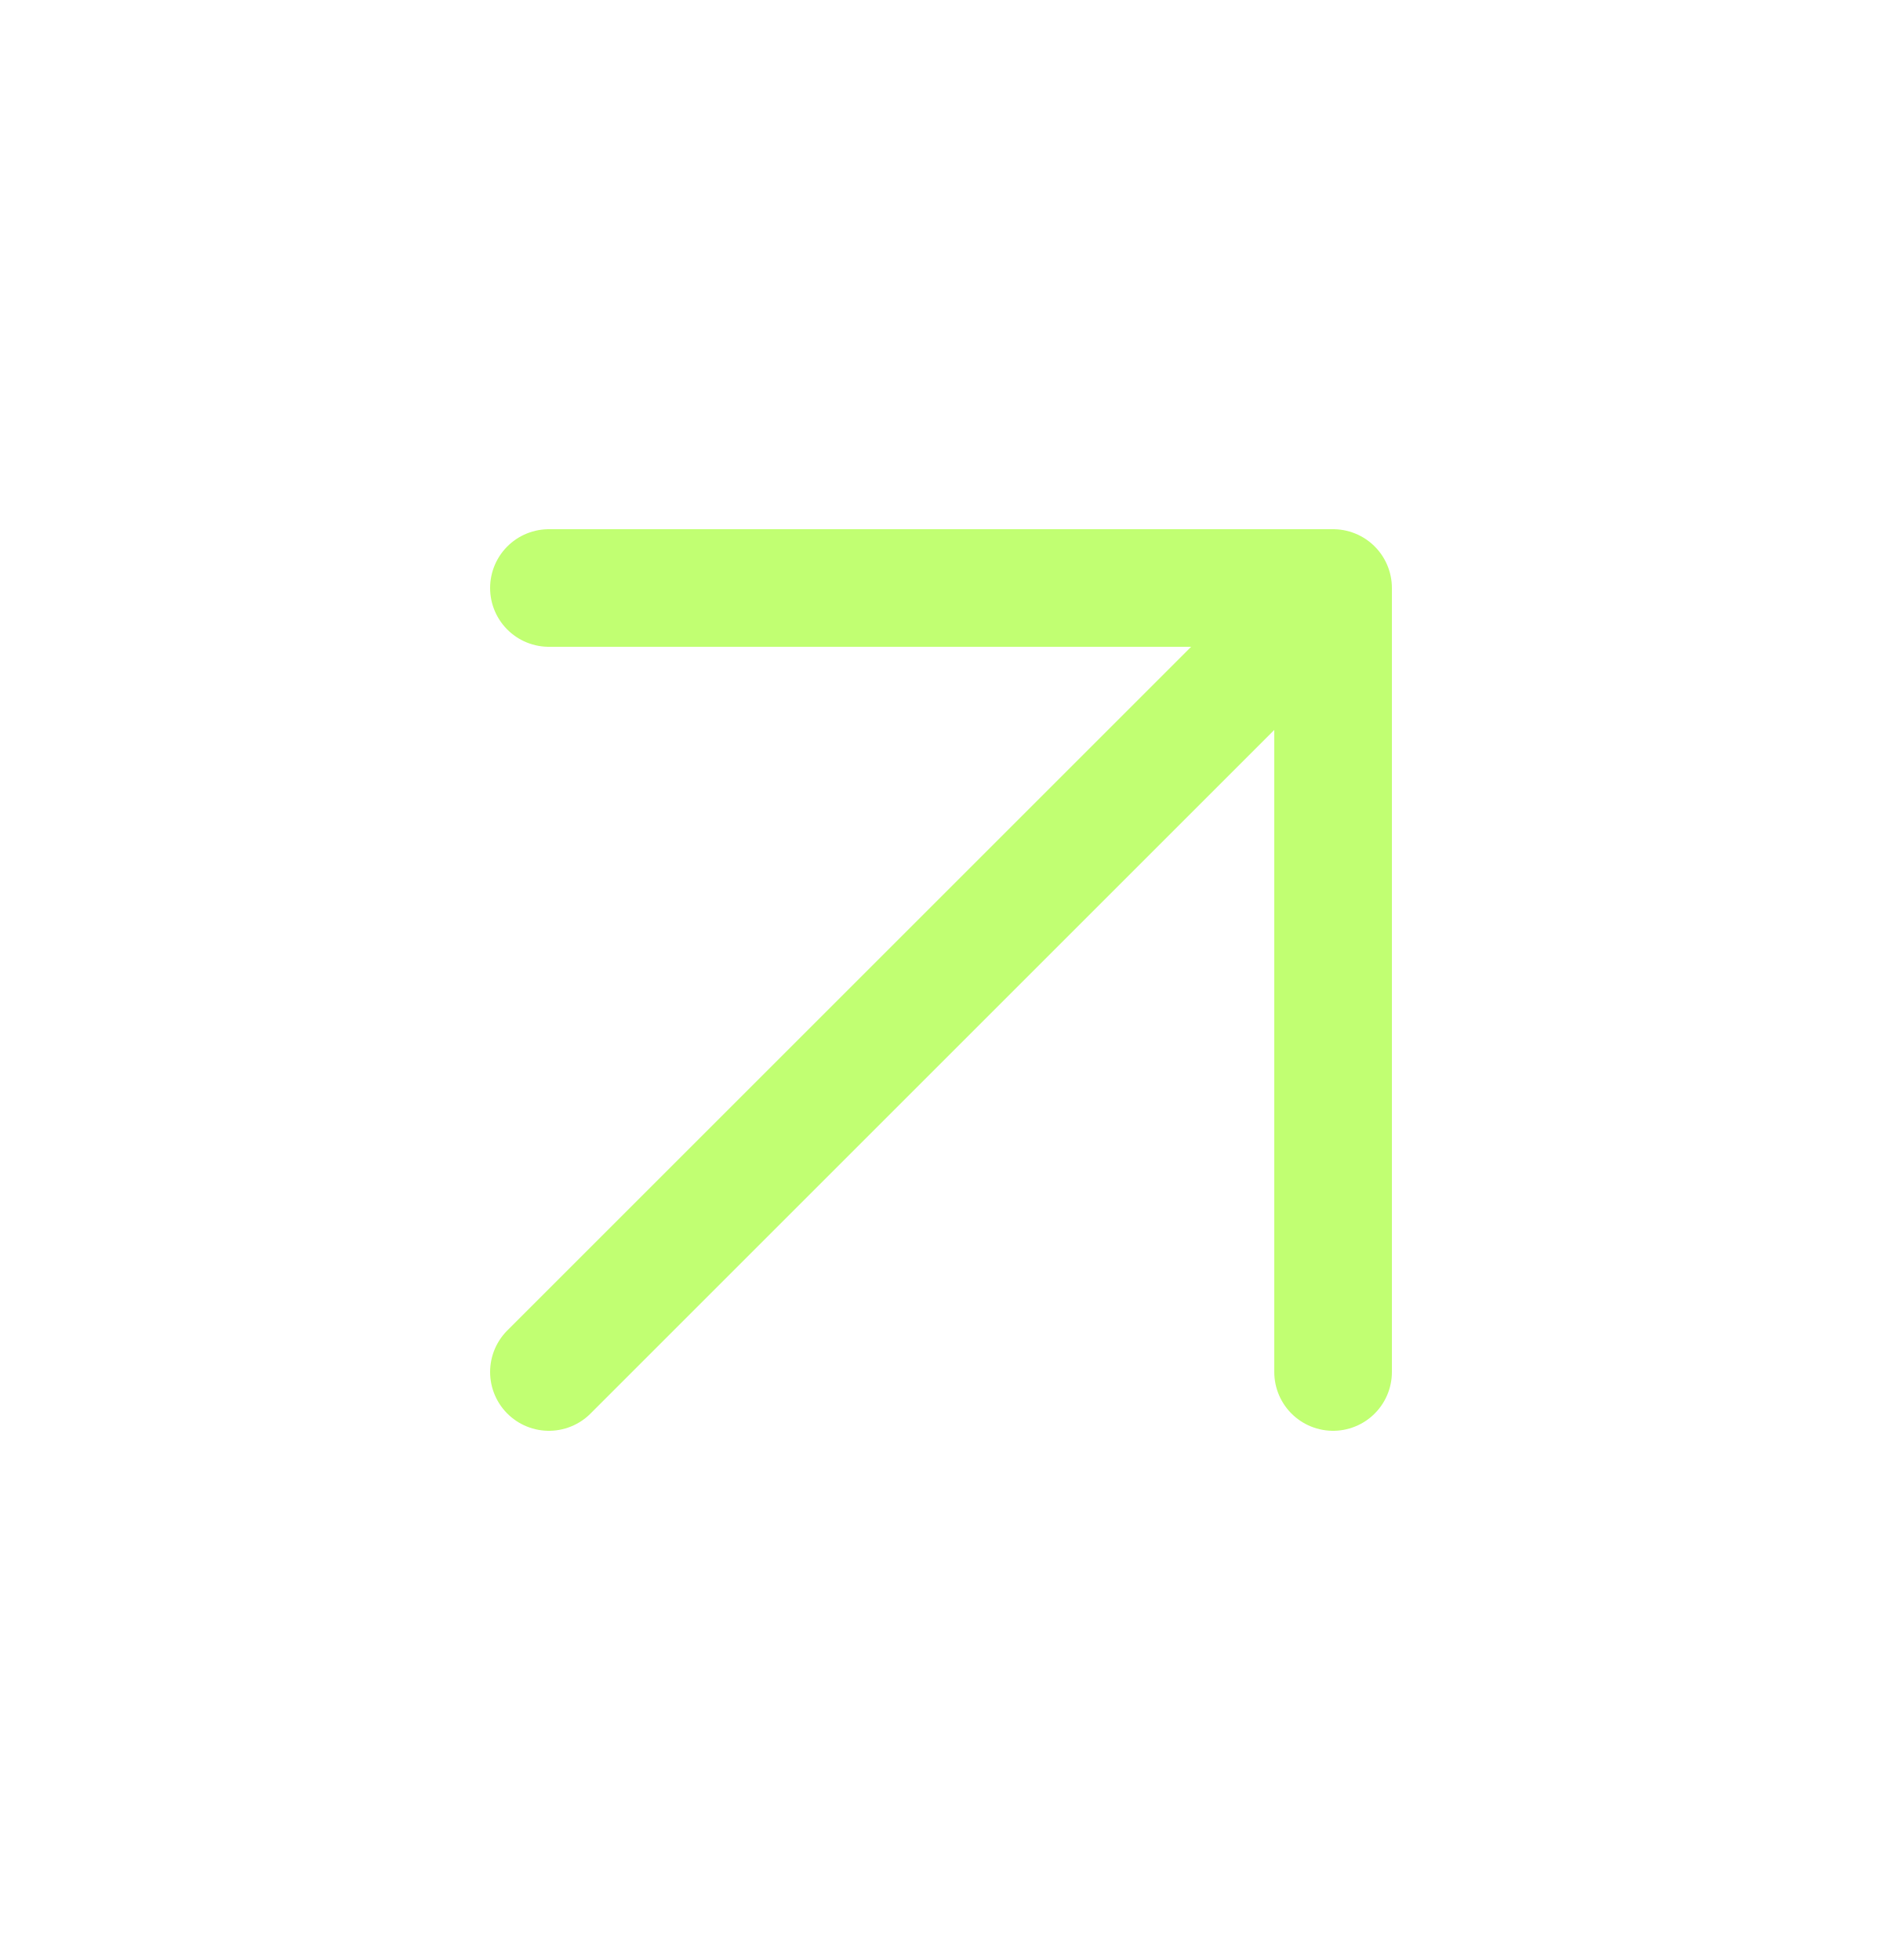
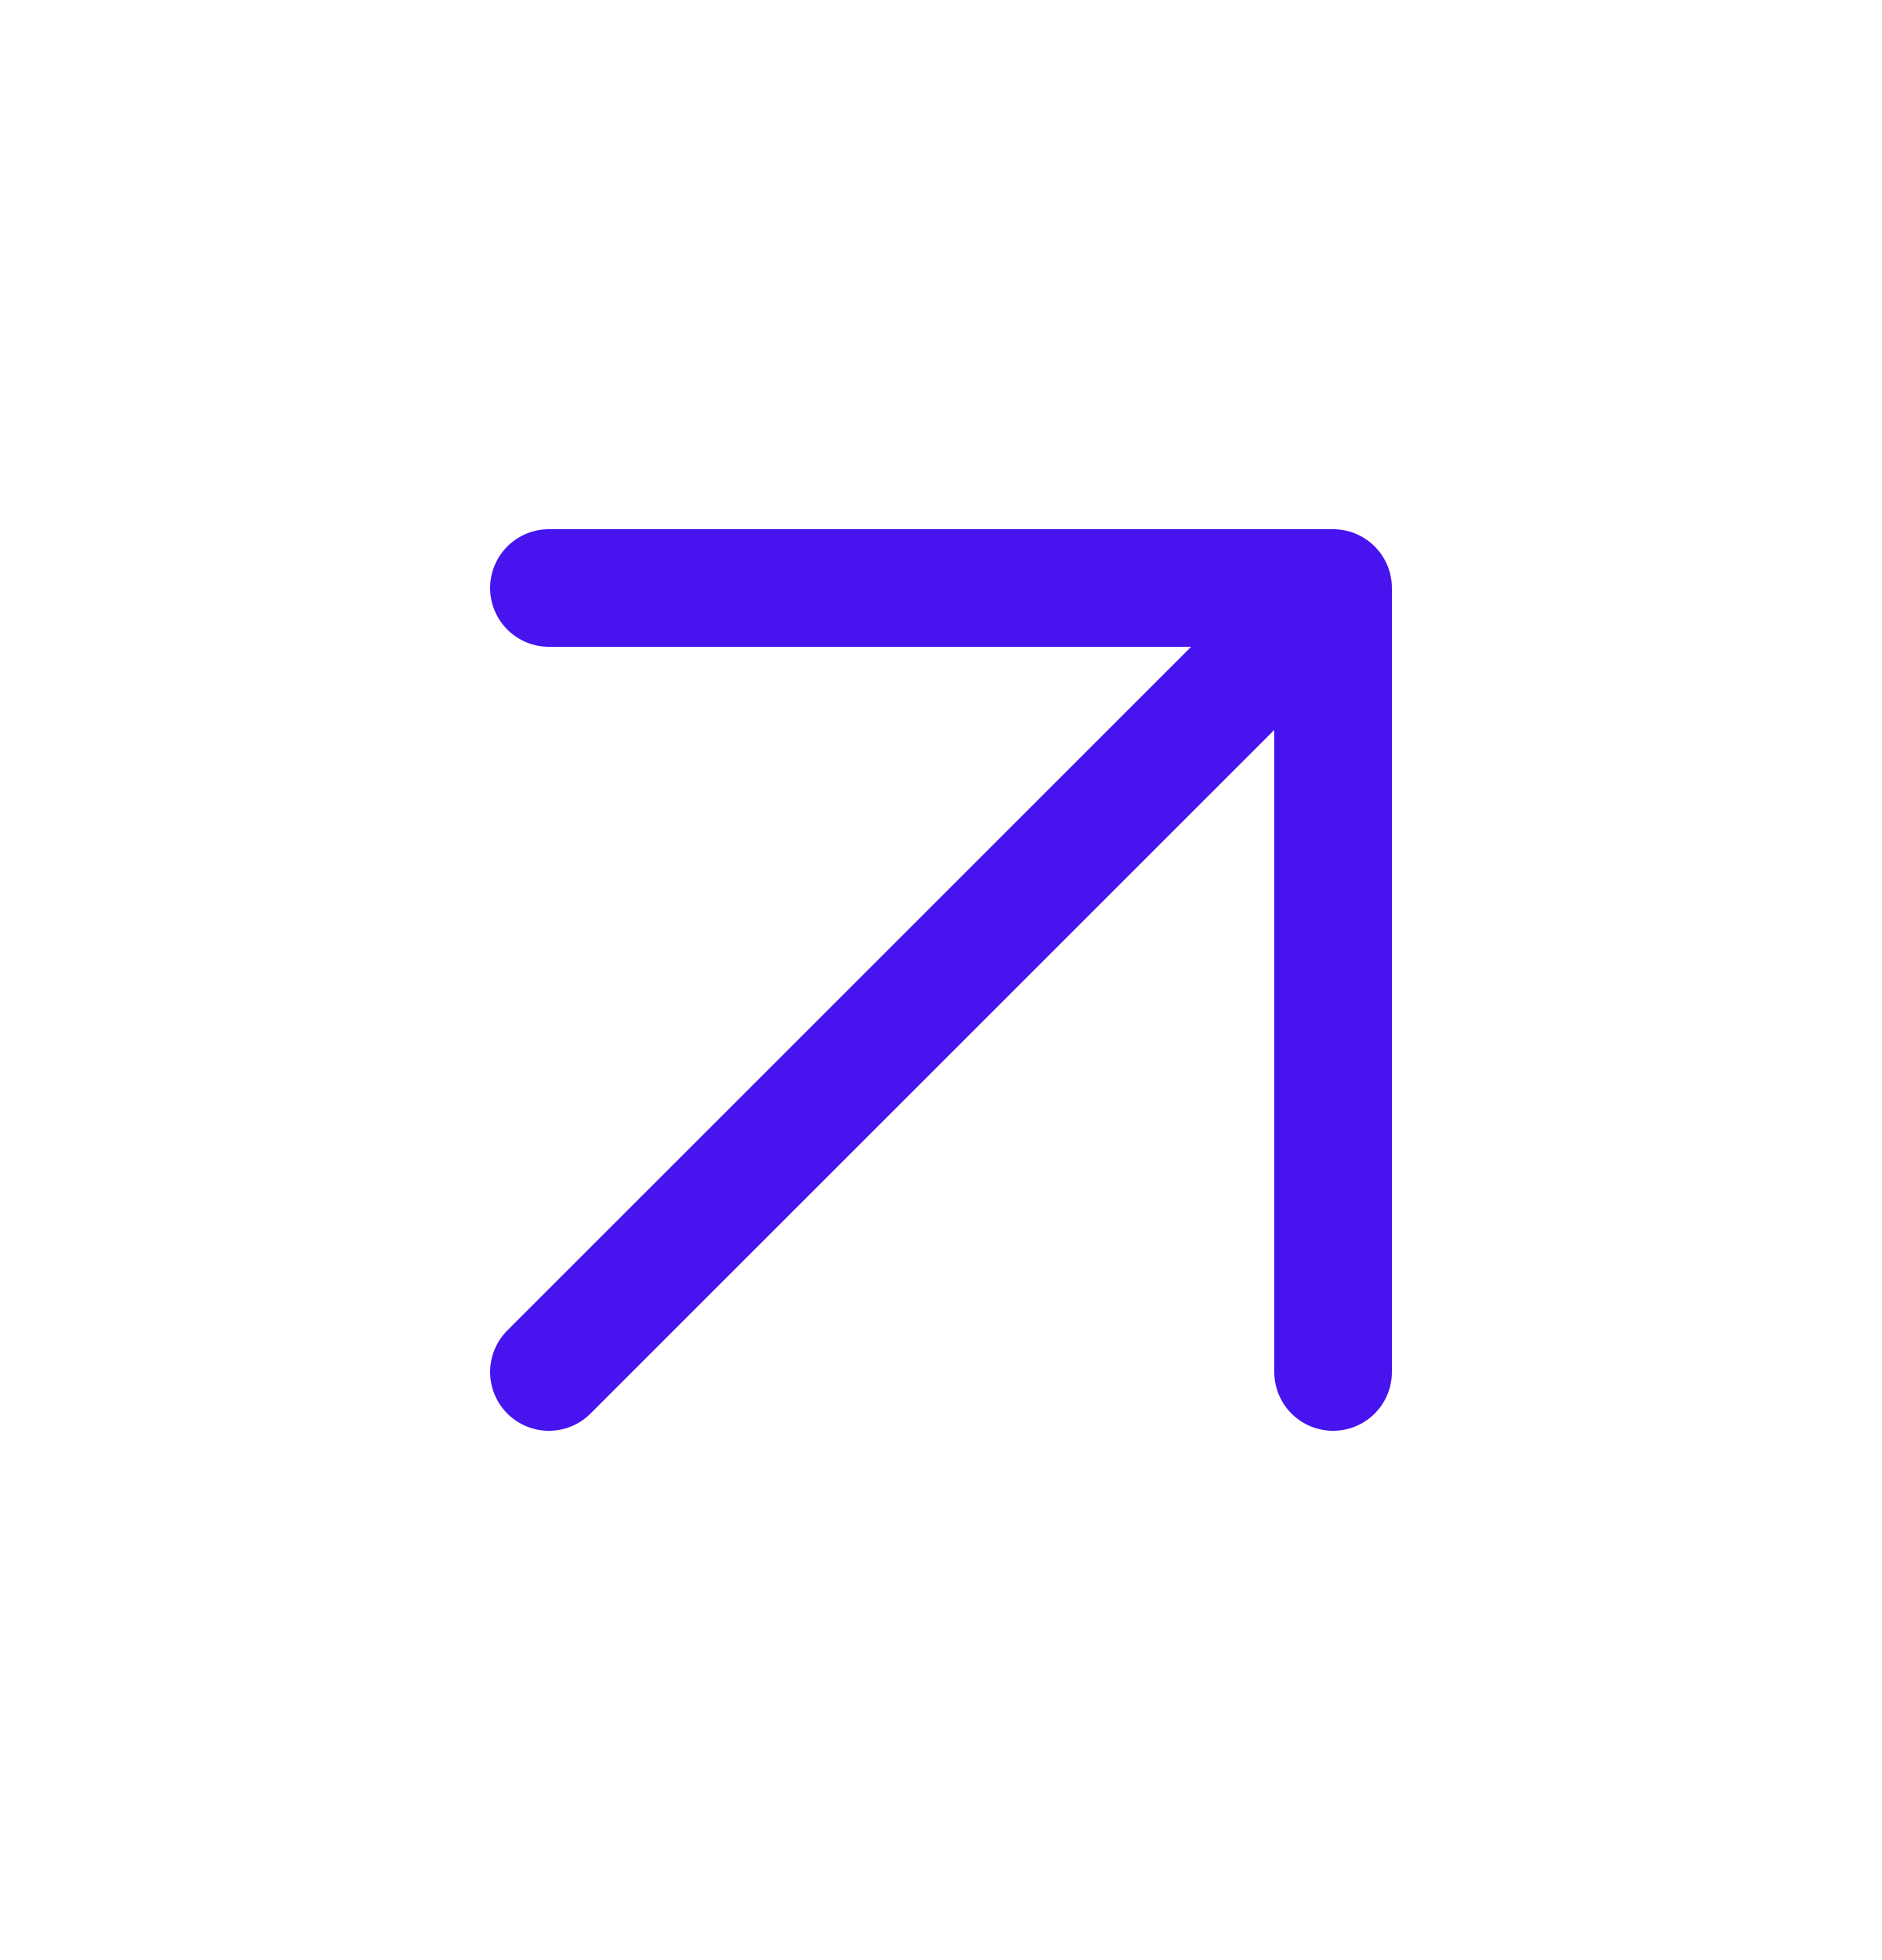
- <svg xmlns="http://www.w3.org/2000/svg" width="24" height="25" viewBox="0 0 24 25" fill="none">
-   <path d="M7 7.5H17M17 7.5V17.5M17 7.5L7 17.5" stroke="#C1FF72" stroke-width="1.5" stroke-linecap="round" stroke-linejoin="round" />
+ <svg xmlns="http://www.w3.org/2000/svg" width="24px" height="25px" viewBox="0 0 24 25" fill="none" transform="rotate(0) scale(1, 1)">
+   <path d="M7 7.5H17M17 7.5V17.5M17 7.5L7 17.5" stroke="#4714ef" stroke-width="1.5" stroke-linecap="round" stroke-linejoin="round" />
</svg>
